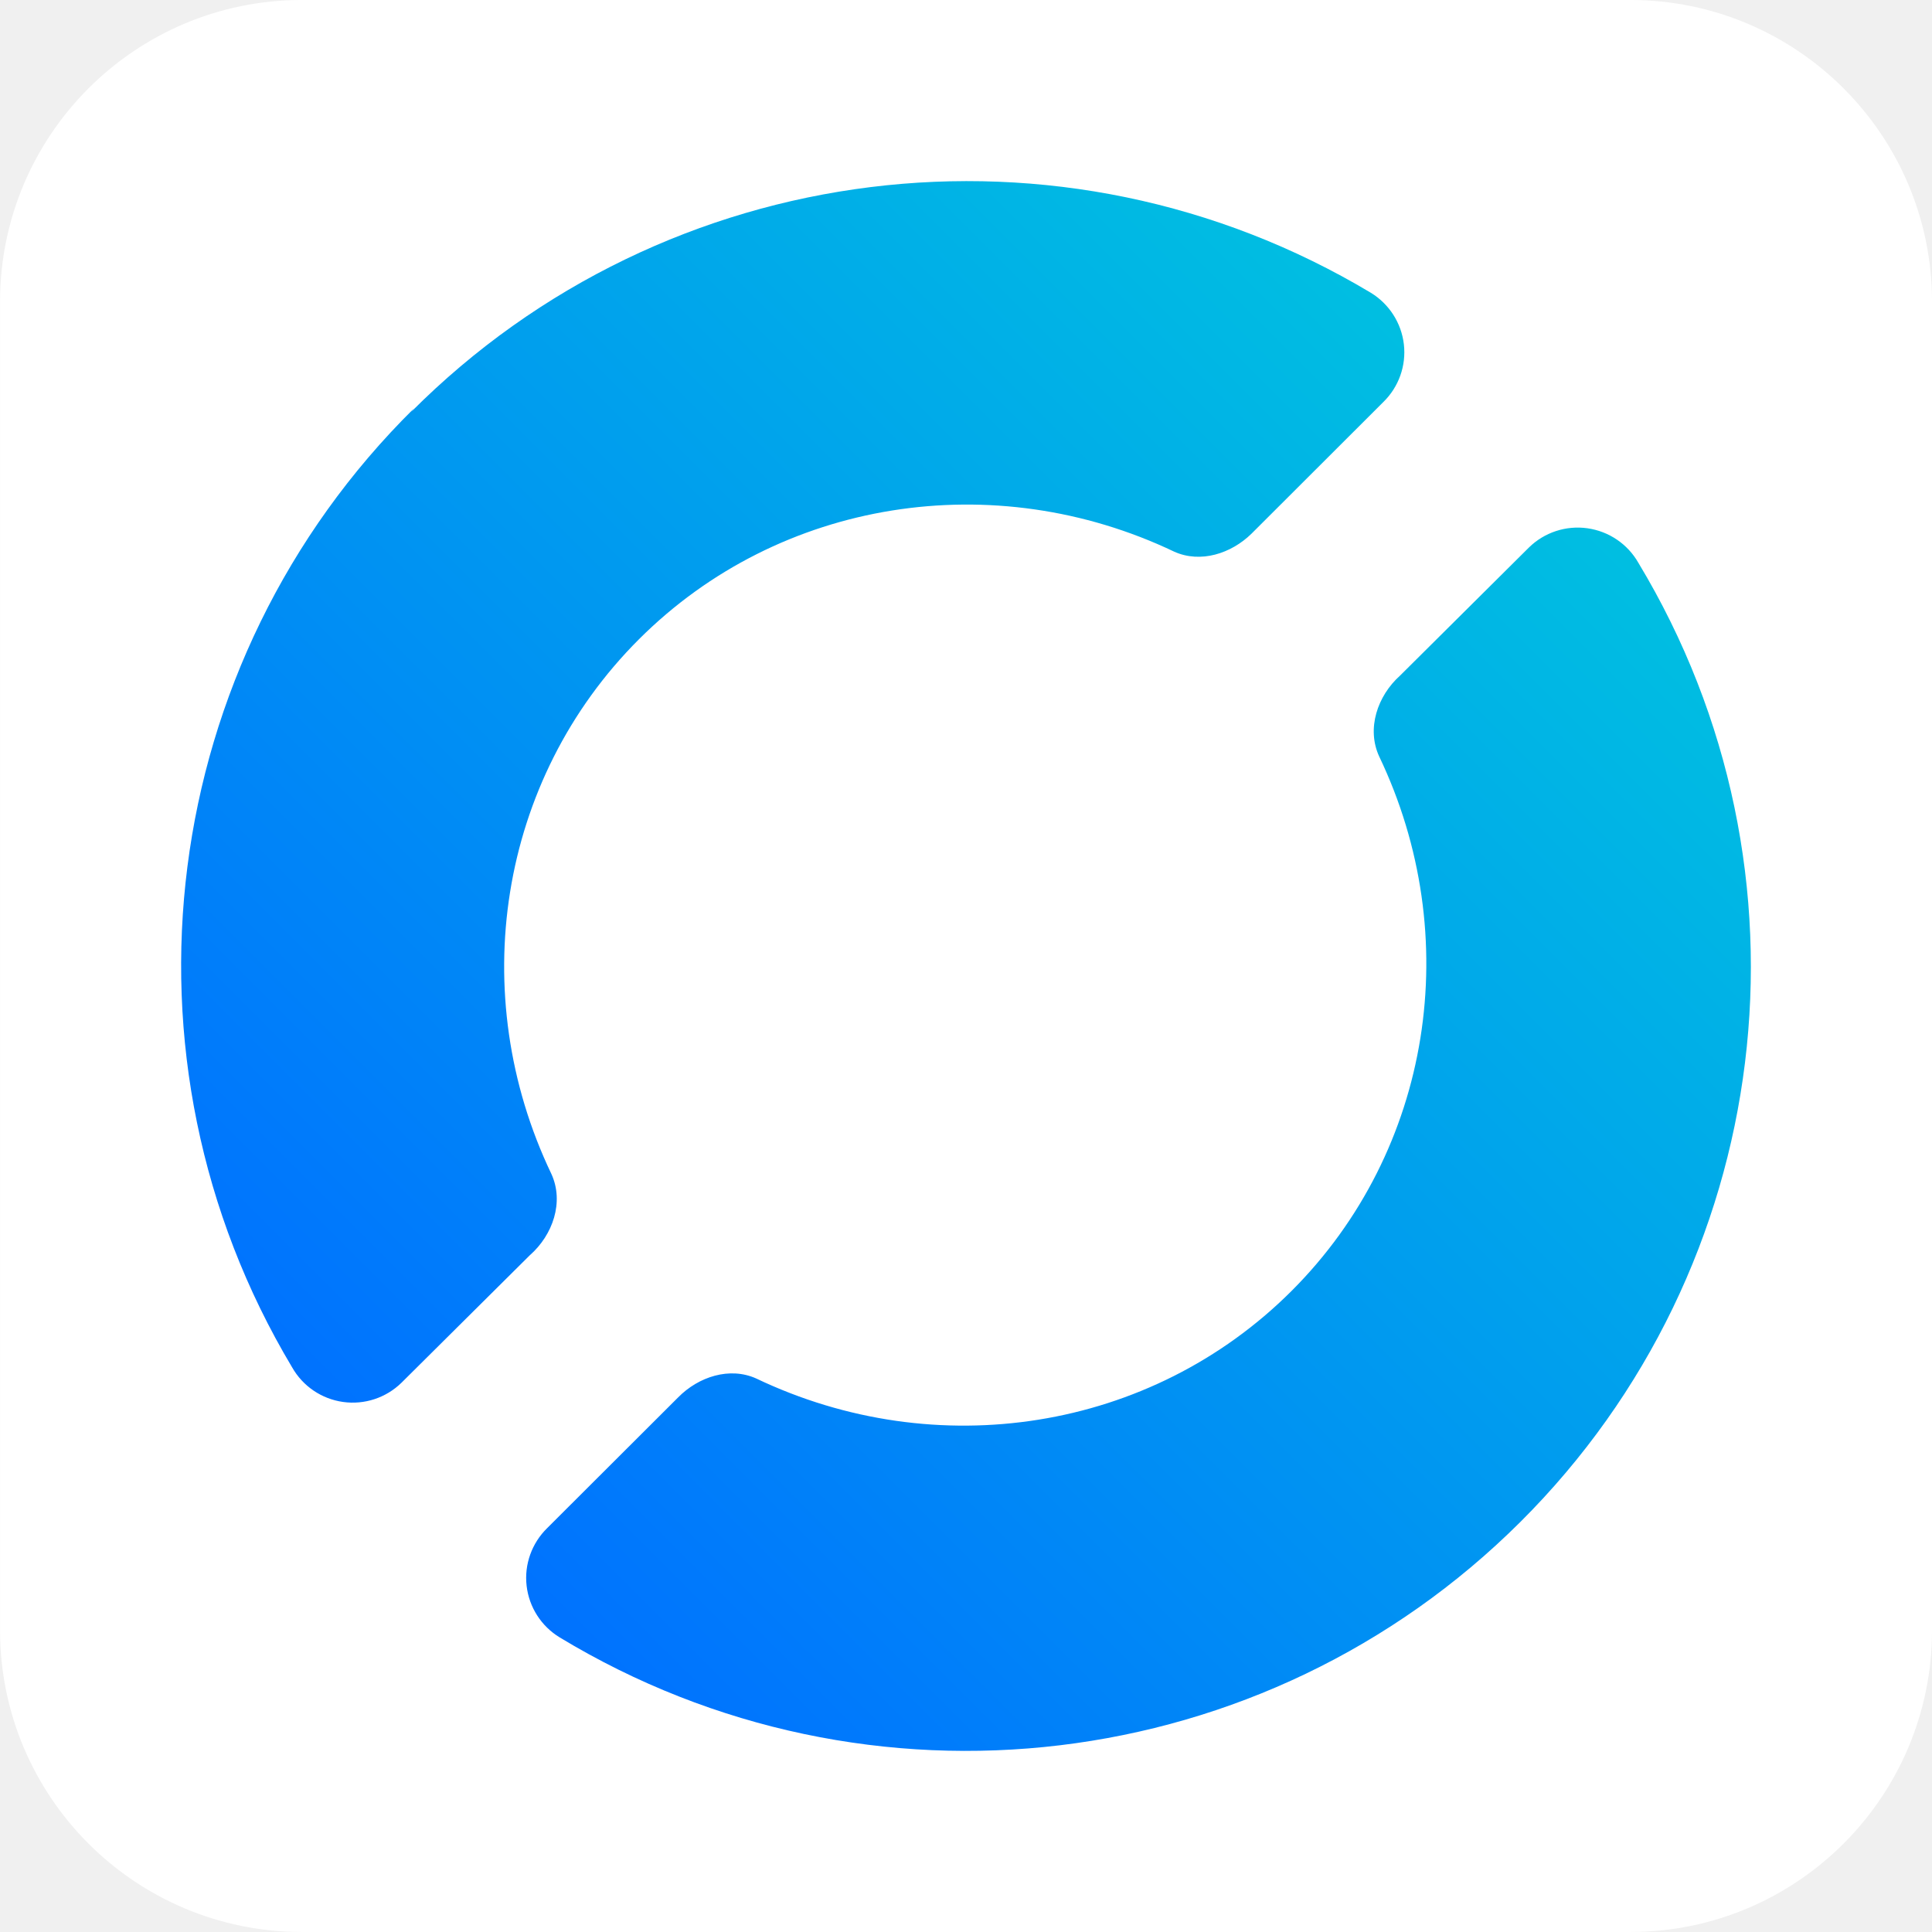
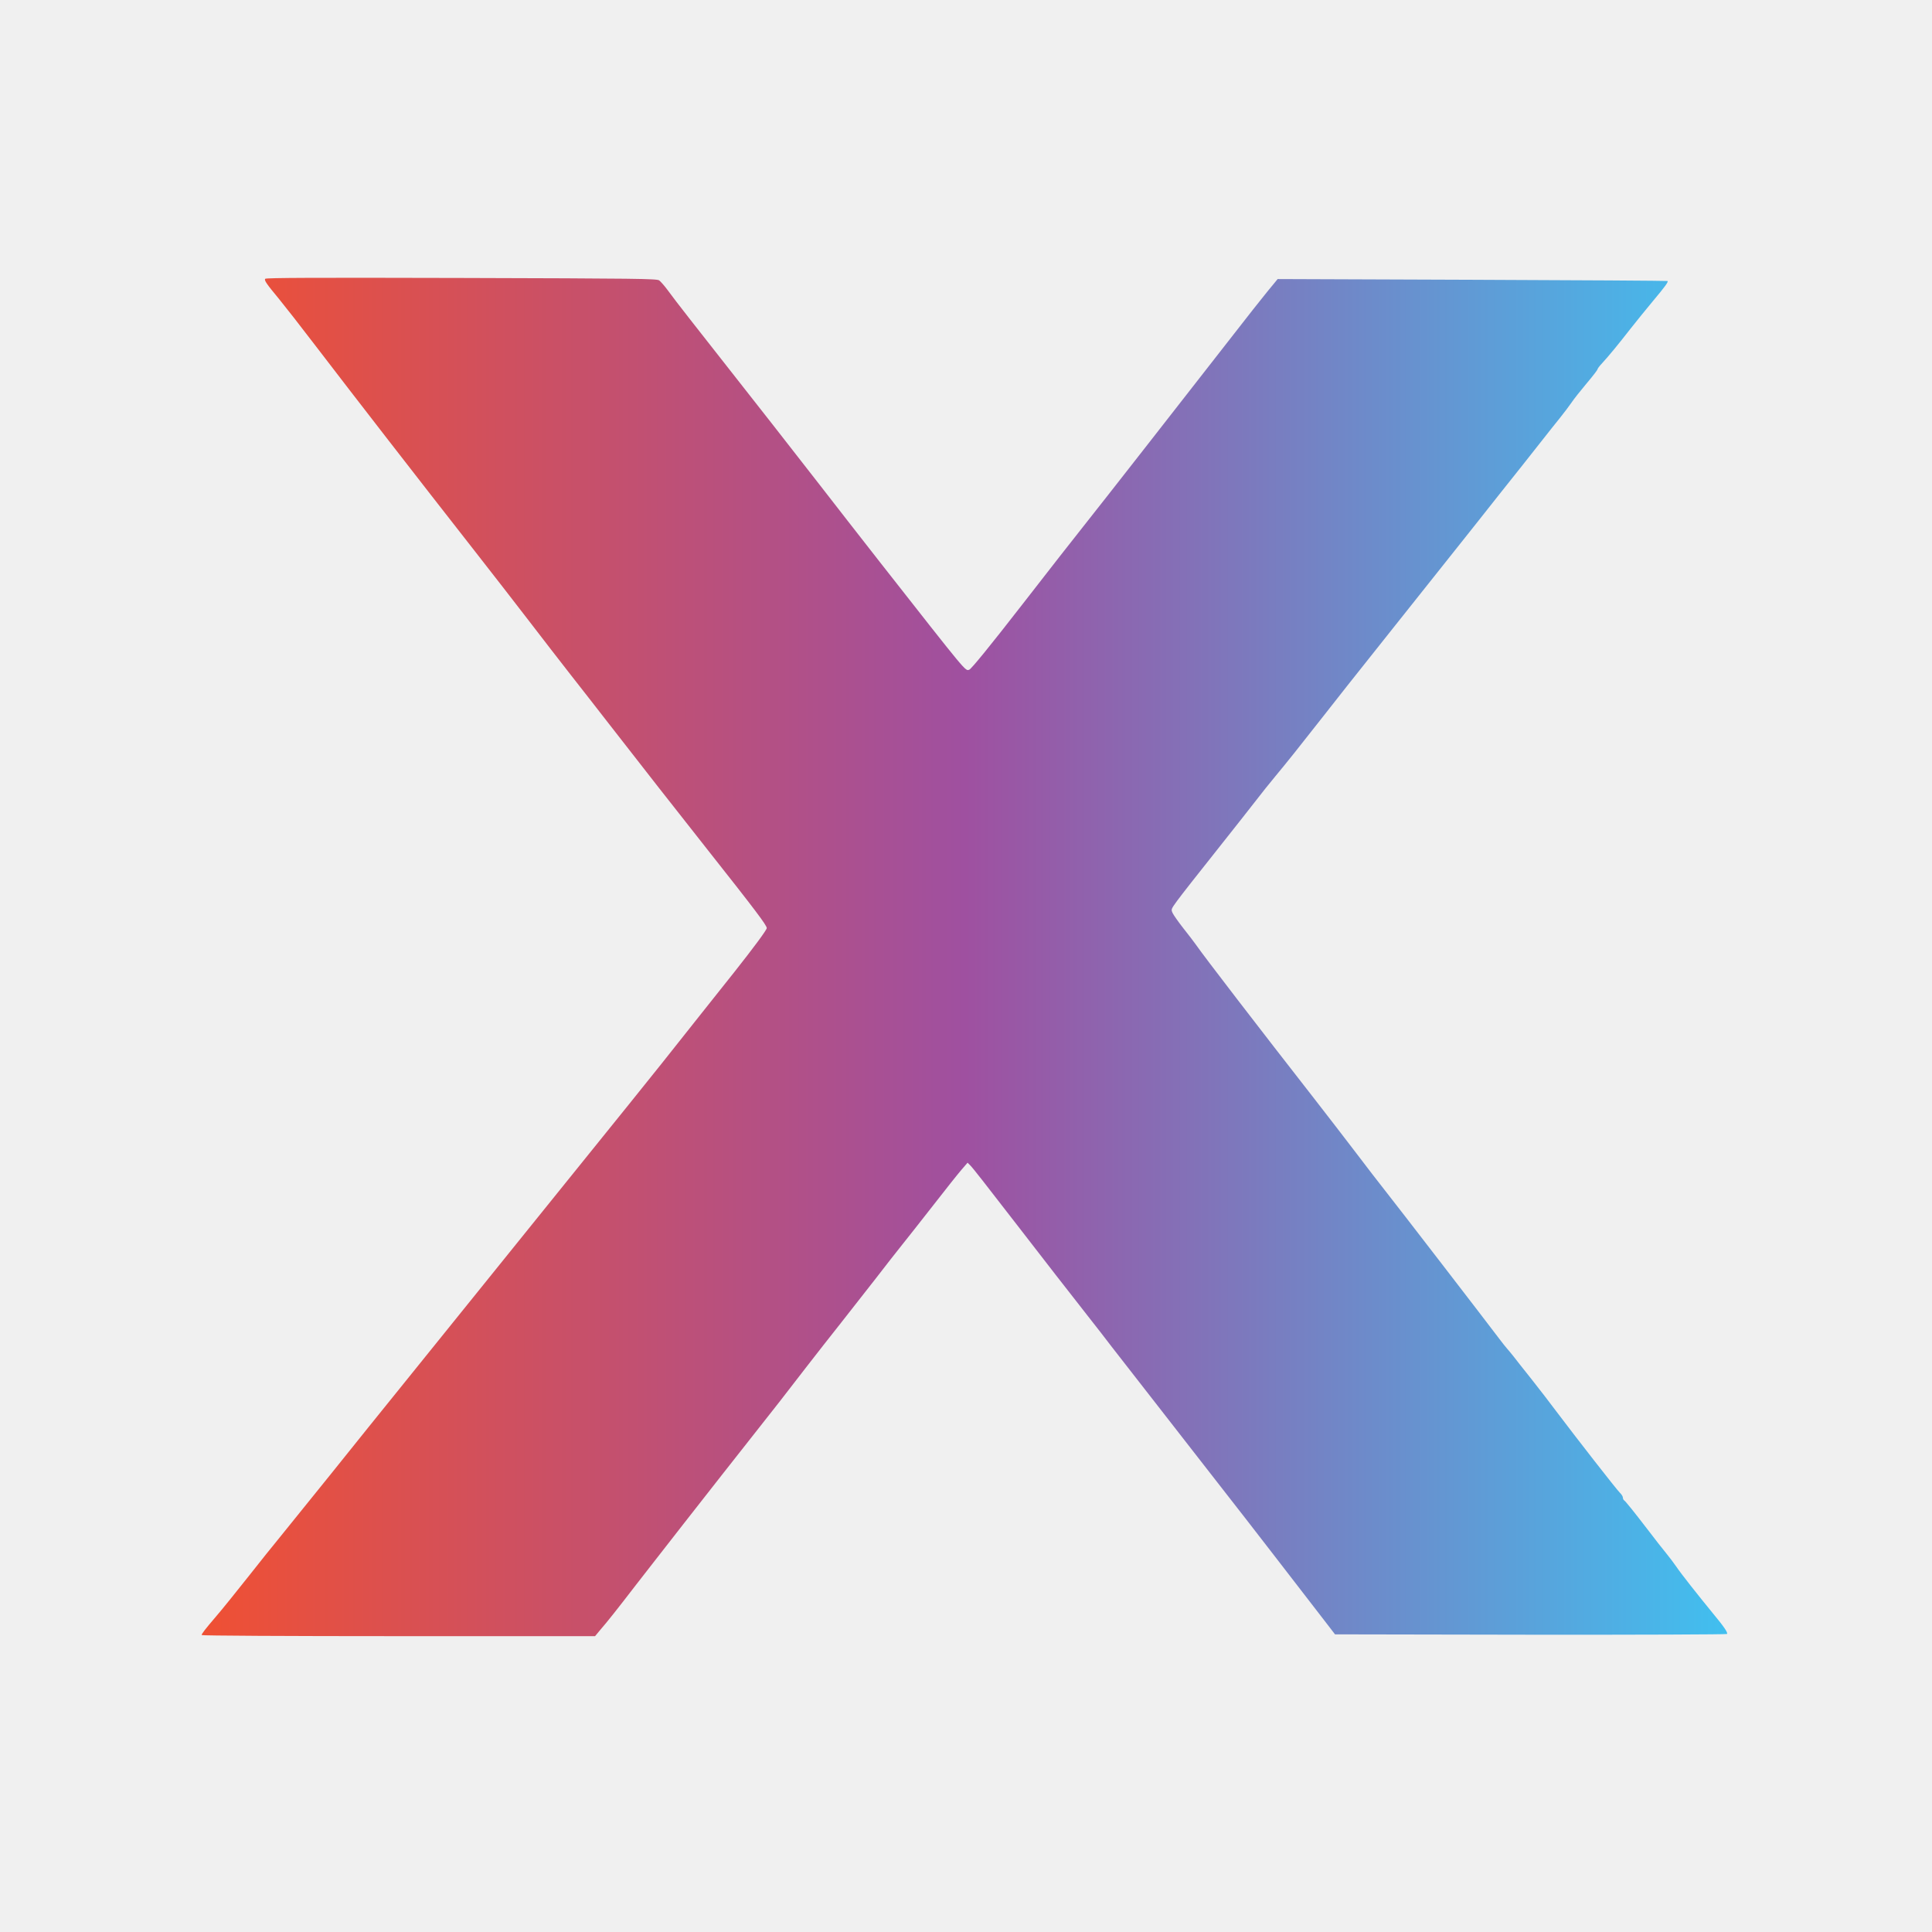
- <svg xmlns="http://www.w3.org/2000/svg" xmlns:xlink="http://www.w3.org/1999/xlink" style="isolation:isolate" viewBox="66.993 897.484 32 32" version="1.1" id="svg11" xml:space="preserve" width="32" height="32">
-   <defs id="defs15">
-     <linearGradient xlink:href="#a" id="linearGradient765" gradientUnits="userSpaceOnUse" gradientTransform="matrix(26.00048,0,0,25.99936,17.98453,891.7487)" x1="0.148" y1="0.851" x2="0.845" y2="0.154" />
+ <svg xmlns="http://www.w3.org/2000/svg" height="32" width="32" version="1.0" viewBox="0 0 1600 1600">
+   <defs>
+     <linearGradient id="gradient-x" x1="0%" y1="0%" x2="100%" y2="0%">
+       <stop offset="0%" stop-color="#F05033" />
+       <stop offset="50%" stop-color="#9F50A0" />
+       <stop offset="100%" stop-color="#40C0F0" />
+     </linearGradient>
  </defs>
-   <linearGradient id="a" x1="0.148" x2="0.845" y1="0.851" y2="0.154" gradientTransform="matrix(26.301,0,0,26.331,90.67354,911.7572)" gradientUnits="userSpaceOnUse">
-     <stop offset="0" stop-color="#004ba6" id="stop4" style="stop-color:#0071ff;stop-opacity:1;" />
-     <stop offset="1" stop-color="#00bfe1" id="stop6" style="stop-color:#00bfe1;stop-opacity:1;" />
-   </linearGradient>
-   <g id="g763" transform="translate(52.0085,8.73577)">
-     <g id="g761">
-       <rect style="fill:#ffffff;fill-opacity:1;stroke:none;stroke-width:1;stroke-dasharray:none;stroke-opacity:1;paint-order:fill markers stroke" id="rect757" width="32" height="32" x="14.985" y="888.748" rx="5" ry="5" />
-       <path fill="url(#a)" d="m 40.309,897.816 -2.135,2.122 c -0.376,0.337 -0.557,0.879 -0.347,1.337 1.423,2.976 0.883,6.524 -1.451,8.856 -2.335,2.331 -5.887,2.871 -8.867,1.449 -0.439,-0.197 -0.954,-0.03 -1.292,0.313 l -2.17,2.166 c -0.255,0.25 -0.381,0.602 -0.34,0.956 0.041,0.354 0.243,0.669 0.548,0.854 5.113,3.095 11.679,2.306 15.911,-1.912 4.232,-4.216 5.039,-10.773 1.955,-15.887 -0.177,-0.311 -0.489,-0.522 -0.844,-0.572 -0.355,-0.05 -0.713,0.068 -0.968,0.318 z M 21.843,895.511 c -4.253,4.2 -5.086,10.758 -2.02,15.885 0.177,0.312 0.488,0.523 0.843,0.573 0.355,0.05 0.713,-0.068 0.969,-0.319 l 2.123,-2.109 c 0.385,-0.337 0.572,-0.885 0.359,-1.349 -1.423,-2.976 -0.884,-6.524 1.451,-8.856 2.334,-2.331 5.887,-2.871 8.866,-1.45 0.434,0.195 0.942,0.033 1.281,-0.3 l 2.182,-2.179 c 0.255,-0.249 0.381,-0.601 0.34,-0.956 -0.041,-0.353 -0.243,-0.668 -0.548,-0.854 -5.122,-3.068 -11.678,-2.255 -15.893,1.972 z" id="path759" style="fill:url(#linearGradient765);stroke-width:0.988" />
-     </g>
-   </g>
+   <path fill="url(#gradient-x)" d="M219.6 230.9c-.9 1.3 1.2 4.3 11.4 16.6 4.2 5.1 18 22.7 30.5 39.1 33.6 43.9 82.3 106.7 131.3 169.3 14.5 18.5 34.9 44.8 45.5 58.6 10.5 13.7 25.9 33.6 34.2 44.2 8.2 10.5 22.5 28.7 31.6 40.5 18.1 23.4 65.2 83.5 82.1 104.8 39.3 49.7 48.8 62.3 48.8 64.6 0 1.5-10.8 16.1-26.7 36.2-6.5 8.1-19.2 24.1-28.3 35.6-20.1 25.5-45.1 56.8-58.7 73.6-16.6 20.5-44.2 54.7-71.8 89-54.7 67.9-88.3 109.5-121.8 151-8.7 10.7-33 40.9-53.9 67-21 26.1-40.8 50.6-44 54.5-3.2 3.8-14 17.3-24 30-10 12.6-21.8 27.3-26.3 32.5-9.9 11.6-12.5 15-12.5 16.1 0 .5 71.9.9 162.9.9h162.9l4.4-5.3c5.9-6.8 13.9-16.9 28.9-36.4 6.7-8.7 24.9-31.9 40.3-51.7 15.5-19.7 30.1-38.4 32.6-41.6s12.6-16.1 22.6-28.7c21.1-26.7 27.2-34.5 45.9-58.8 7.7-9.9 20.7-26.6 29-37 8.3-10.5 21.3-27.1 29-37 7.6-9.9 17.3-22.3 21.5-27.5s15.9-20.1 26-33c10-12.9 20.5-26.1 23.3-29.3l5-5.8 2.3 2.3c2.2 2.2 11.8 14.5 38.7 49.3 19.7 25.6 45.9 59.2 58.7 75.5 6.3 8 15.2 19.4 19.8 25.5 12.5 16.1 83 106.6 96.3 123.6 10.2 12.9 62 80 81.2 104.9l7.3 9.5 161.9.3c89 .1 162.3-.2 162.7-.6 1-1-2.6-6.2-11.4-16.8-12.6-15.4-26.7-33.2-30.5-38.9-2.3-3.3-6.2-8.5-8.7-11.5s-8.7-10.9-13.7-17.5c-12.6-16.4-19.7-25.3-20.9-26-.5-.3-1-1.4-1-2.3s-1.2-2.8-2.6-4.1c-2.7-2.6-36.2-45.6-52.4-67.1-5.1-6.9-14.5-19-20.8-27-6.4-8-13.1-16.5-15-19-2-2.5-4.4-5.4-5.4-6.5s-3.7-4.5-6.1-7.7c-10-13.3-85.4-111.2-95.4-123.8-4.6-5.8-15-19.3-23.1-30-8.2-10.7-23.6-30.8-34.3-44.5-45.2-57.9-91.9-118.6-98.3-127.9-1.6-2.2-6.2-8.4-10.4-13.6-4.1-5.2-8.1-10.9-9-12.7-1.5-3.2-1.5-3.2 3.8-10.5 2.9-4 17.3-22.4 32-40.8 14.6-18.4 29.7-37.6 33.5-42.5 3.8-5 11-14 16-20 9.5-11.4 19.9-24.5 39.6-49.6 14.8-18.9 19.2-24.5 57.4-72.5 17.6-22.1 41.2-51.8 52.5-66s26.8-33.7 34.4-43.4c17-21.3 25.6-32.2 36.7-46.3 4.6-5.9 11.2-14.2 14.7-18.5 3.4-4.2 7.7-10 9.6-12.7 1.8-2.8 7.5-9.9 12.5-15.9 5-5.9 9.1-11.2 9.1-11.8 0-.5 1.7-2.8 3.9-5.1 5.6-6.1 13.4-15.6 23.6-28.7 5-6.3 13.3-16.6 18.5-22.8 9.9-11.8 12.8-15.8 12-16.5-.3-.2-73-.7-161.7-1l-161.2-.6-8.4 10.2c-4.6 5.6-18 22.6-29.7 37.7-19.4 24.8-30.1 38.6-69.5 89-28.4 36.3-42.4 54.2-51 65-9.1 11.4-30.9 39.3-52.4 67-27.4 35.3-42.7 54-44.4 54.6-3.4 1.1-.7 4.3-74.4-89.6-15.3-19.5-37.7-48.3-49.8-63.9-19-24.5-48.9-62.7-107-136.6-7.8-9.9-16.2-20.9-18.7-24.4-2.6-3.5-5.7-7-6.9-7.9-2.1-1.4-18.3-1.6-164-2-119.8-.3-161.8-.2-162.3.7z" />
</svg>
